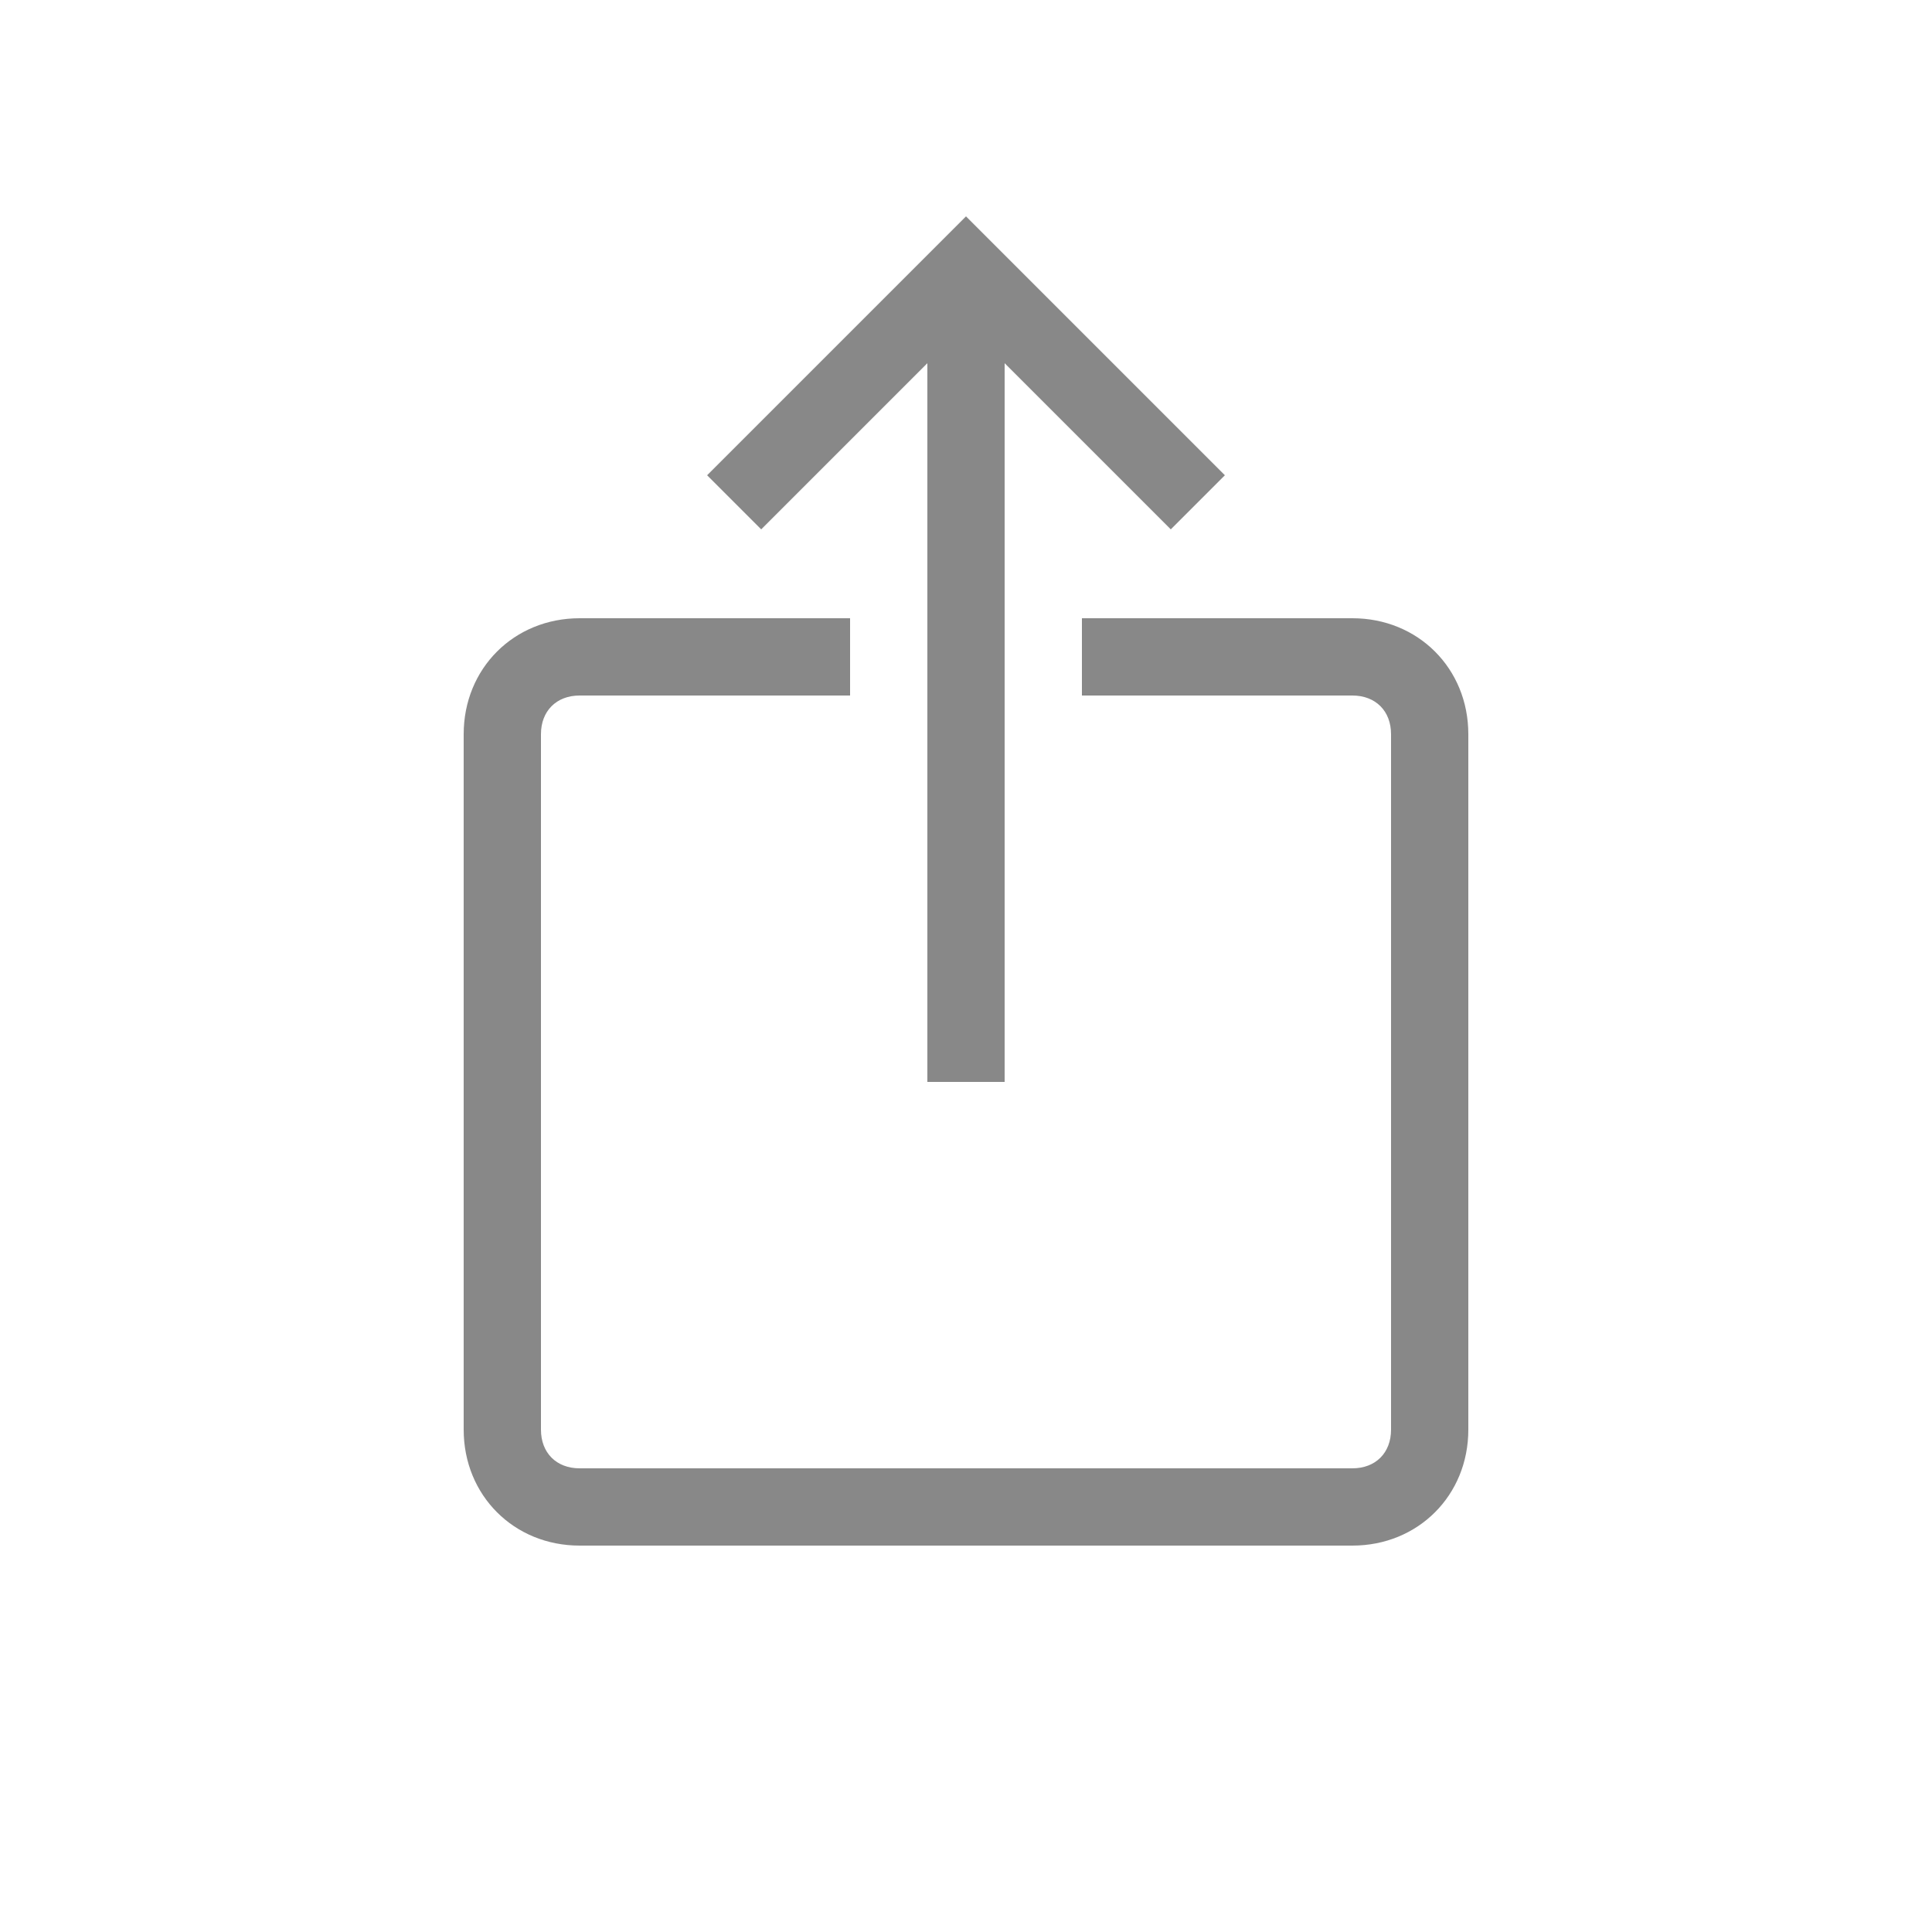
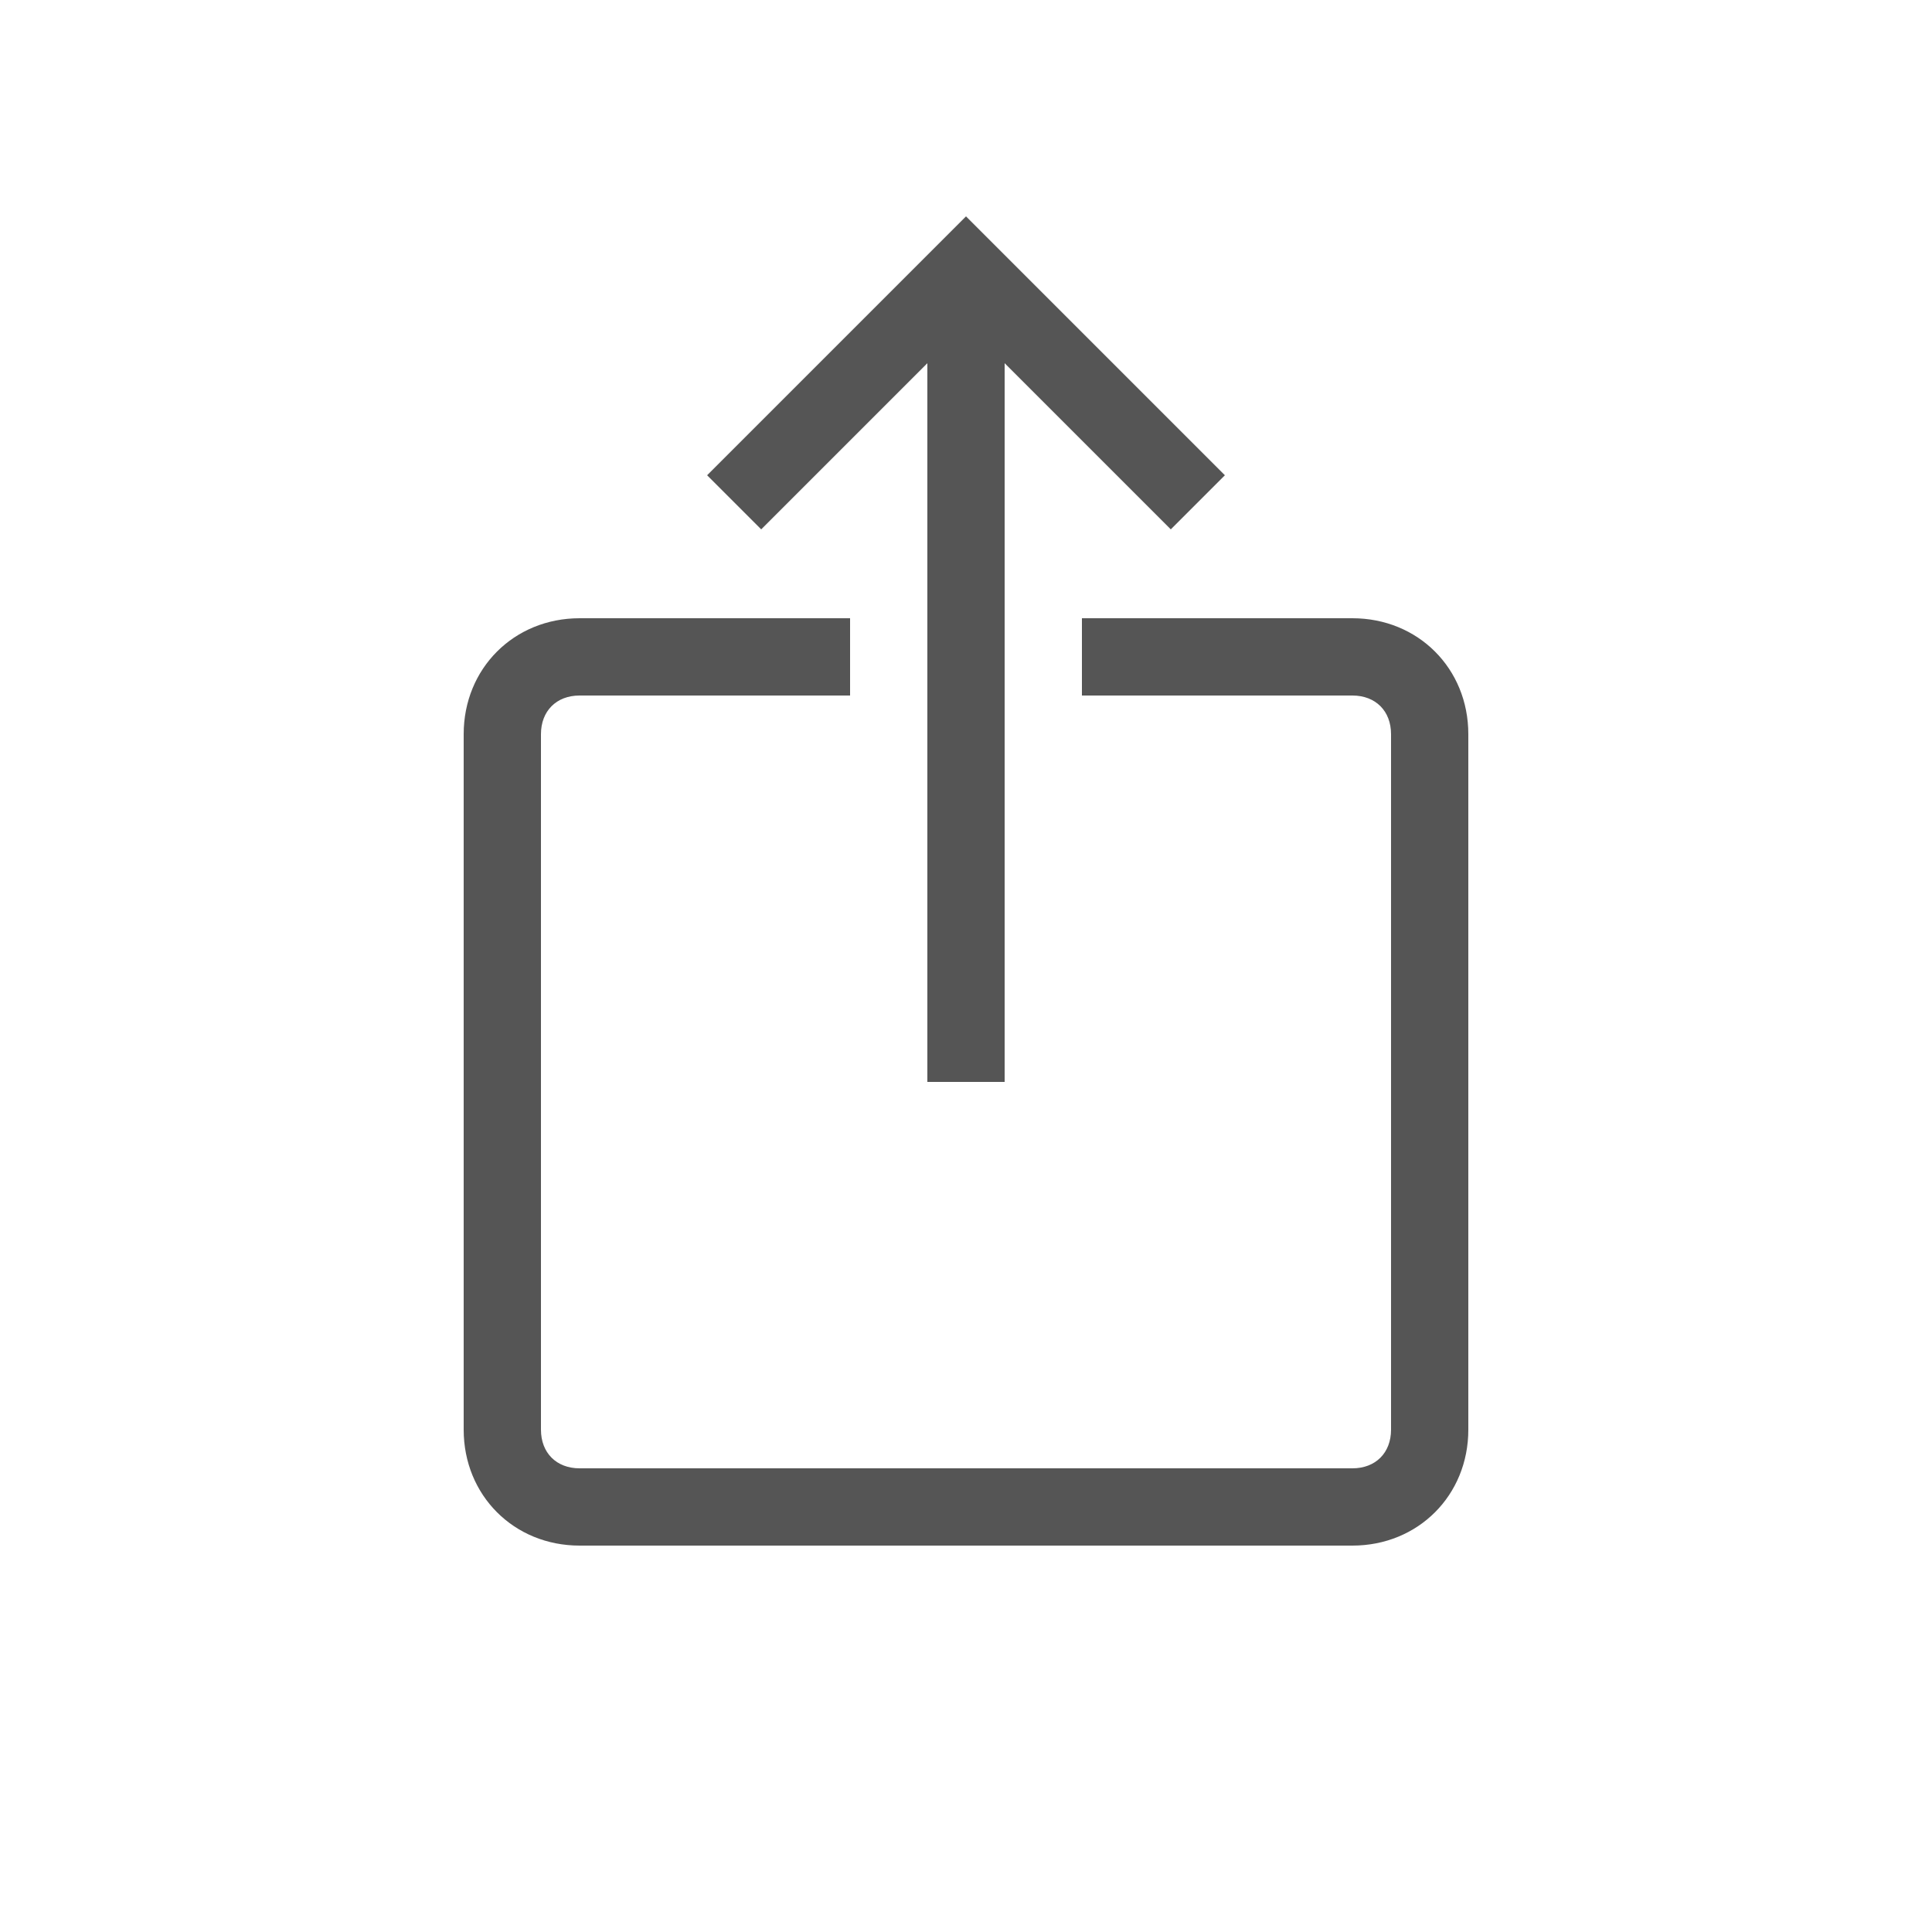
- <svg xmlns="http://www.w3.org/2000/svg" fill="#888888" viewBox="0 0 50 50">
+ <svg xmlns="http://www.w3.org/2000/svg" fill="#555555" viewBox="0 0 50 50">
  <path d="M30.3 13.7L25 8.4l-5.3 5.3-1.4-1.4L25 5.6l6.7 6.7z" />
  <path d="M24 7h2v21h-2z" />
  <path d="M35 40H15c-1.7 0-3-1.3-3-3V19c0-1.7 1.3-3 3-3h7v2h-7c-.6 0-1 .4-1 1v18c0 .6.4 1 1 1h20c.6 0 1-.4 1-1V19c0-.6-.4-1-1-1h-7v-2h7c1.7 0 3 1.3 3 3v18c0 1.7-1.3 3-3 3z" />
</svg>
